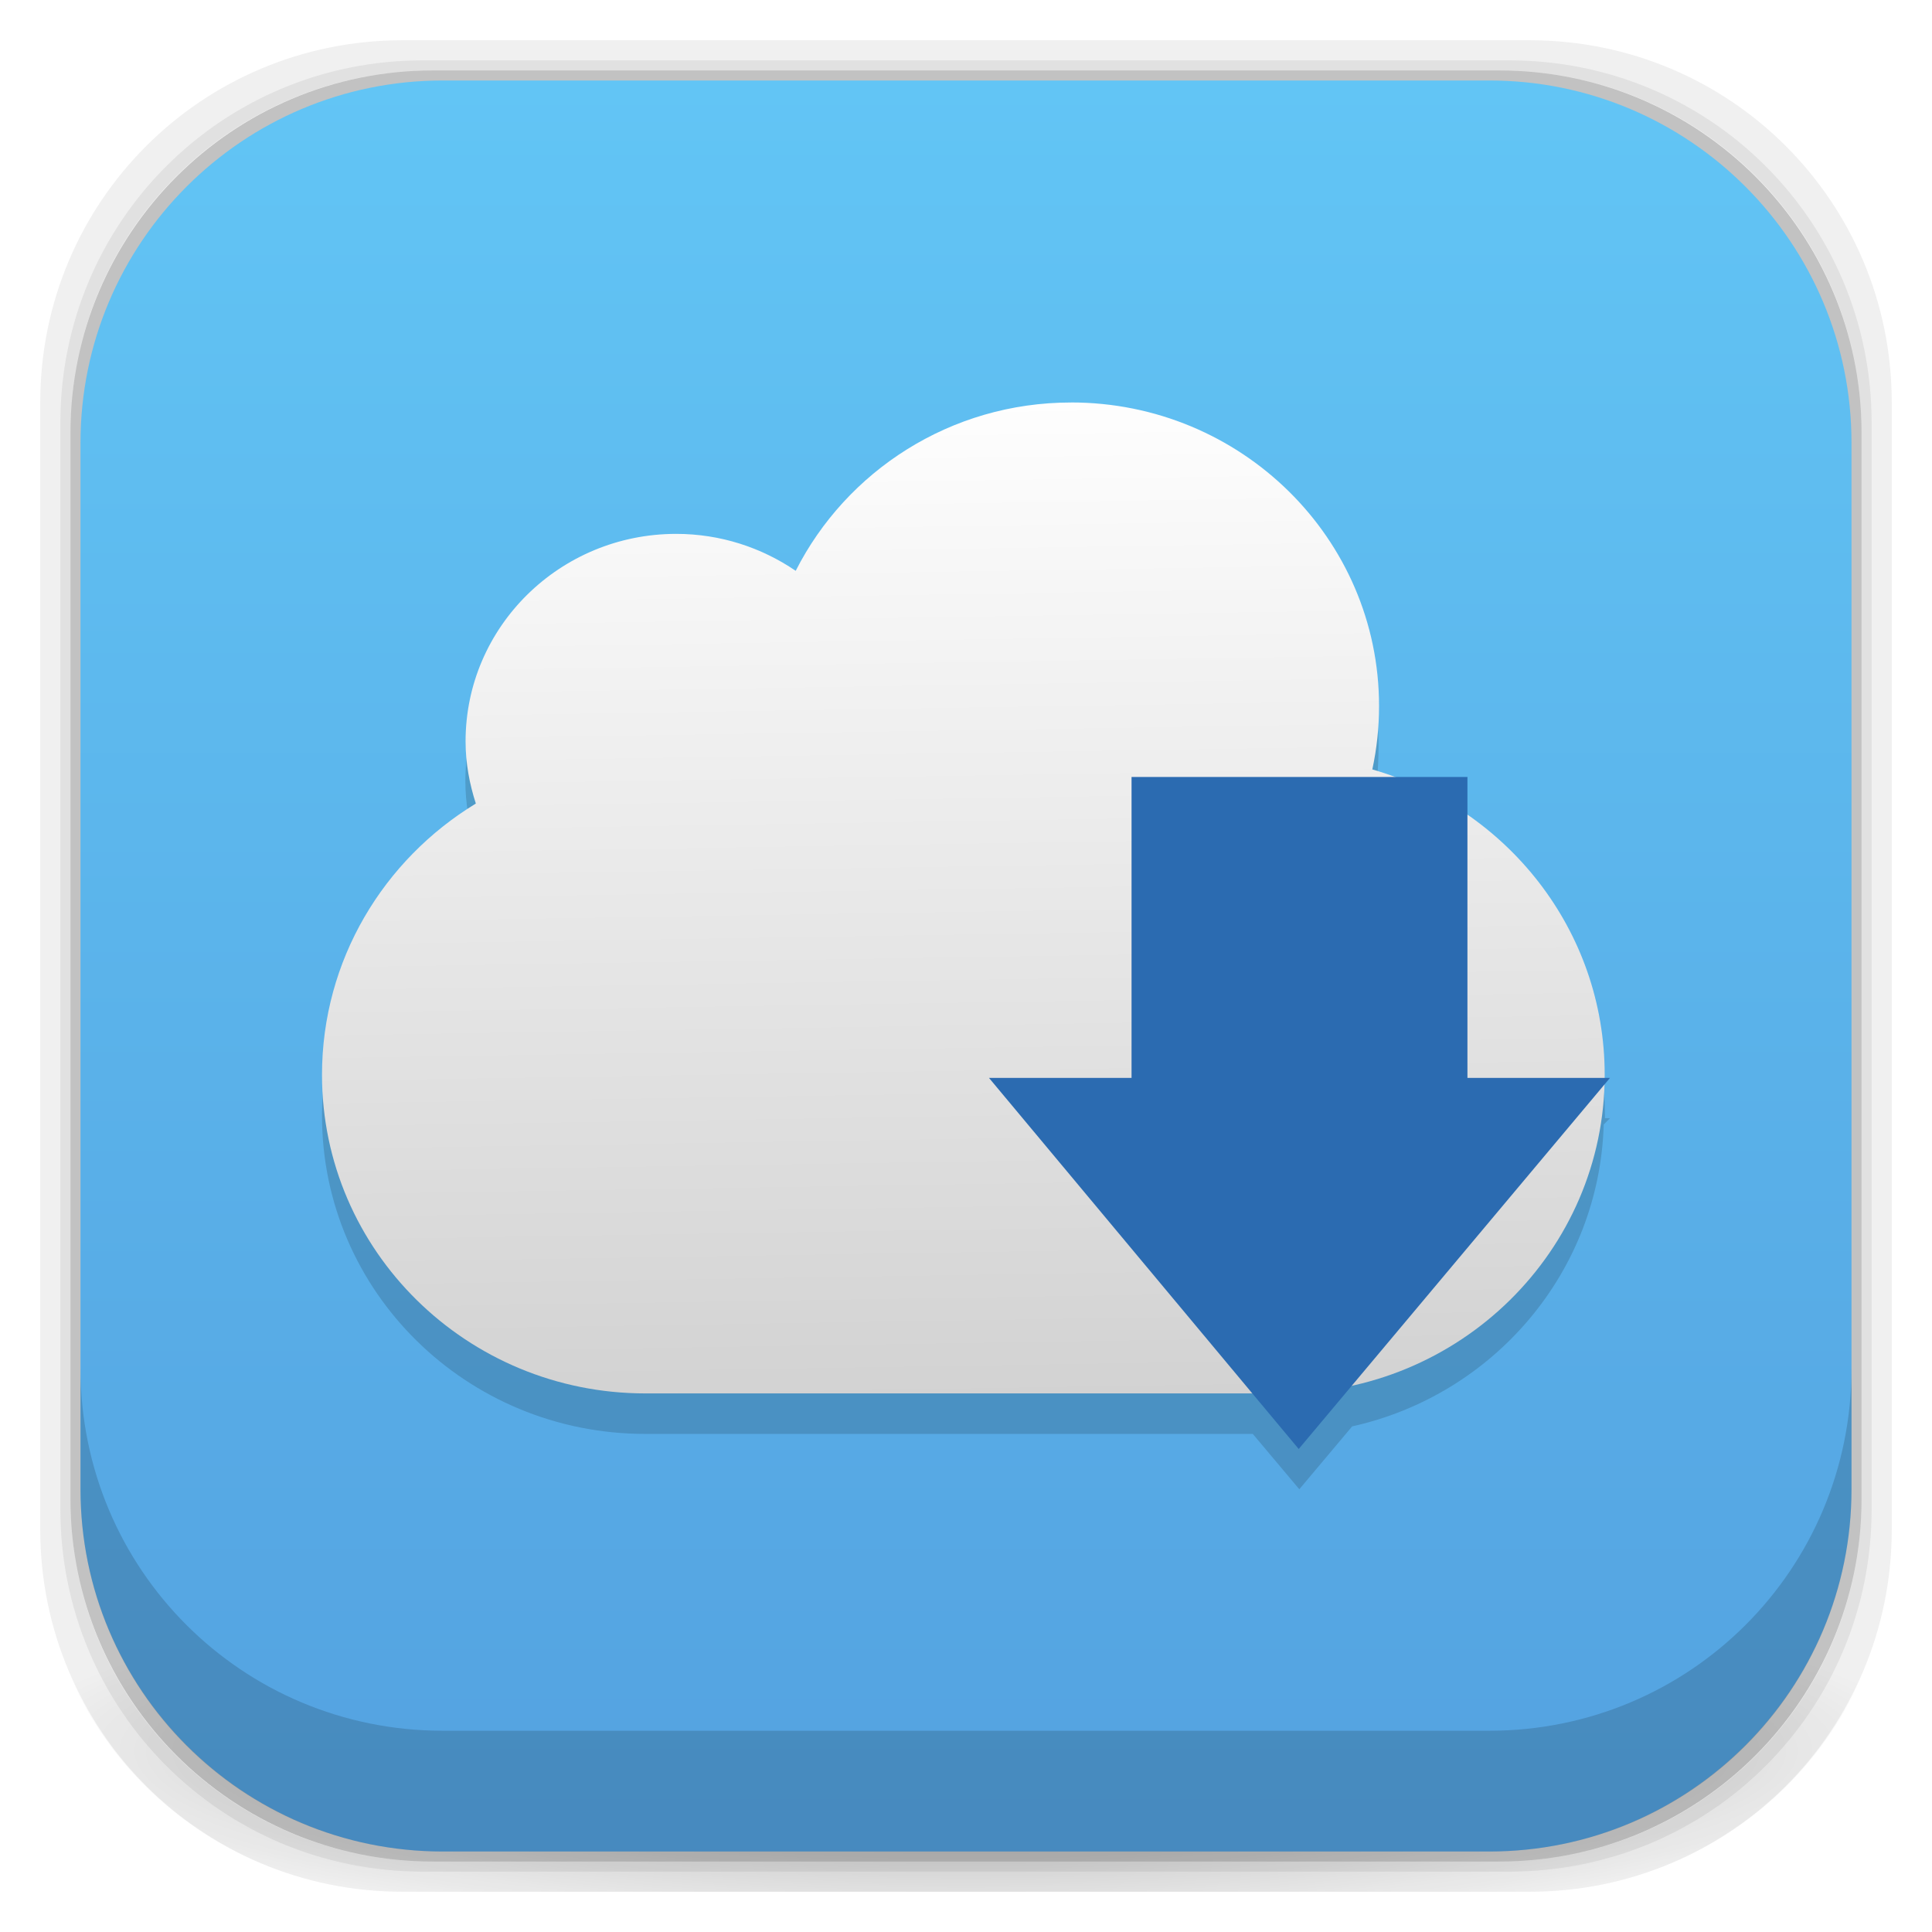
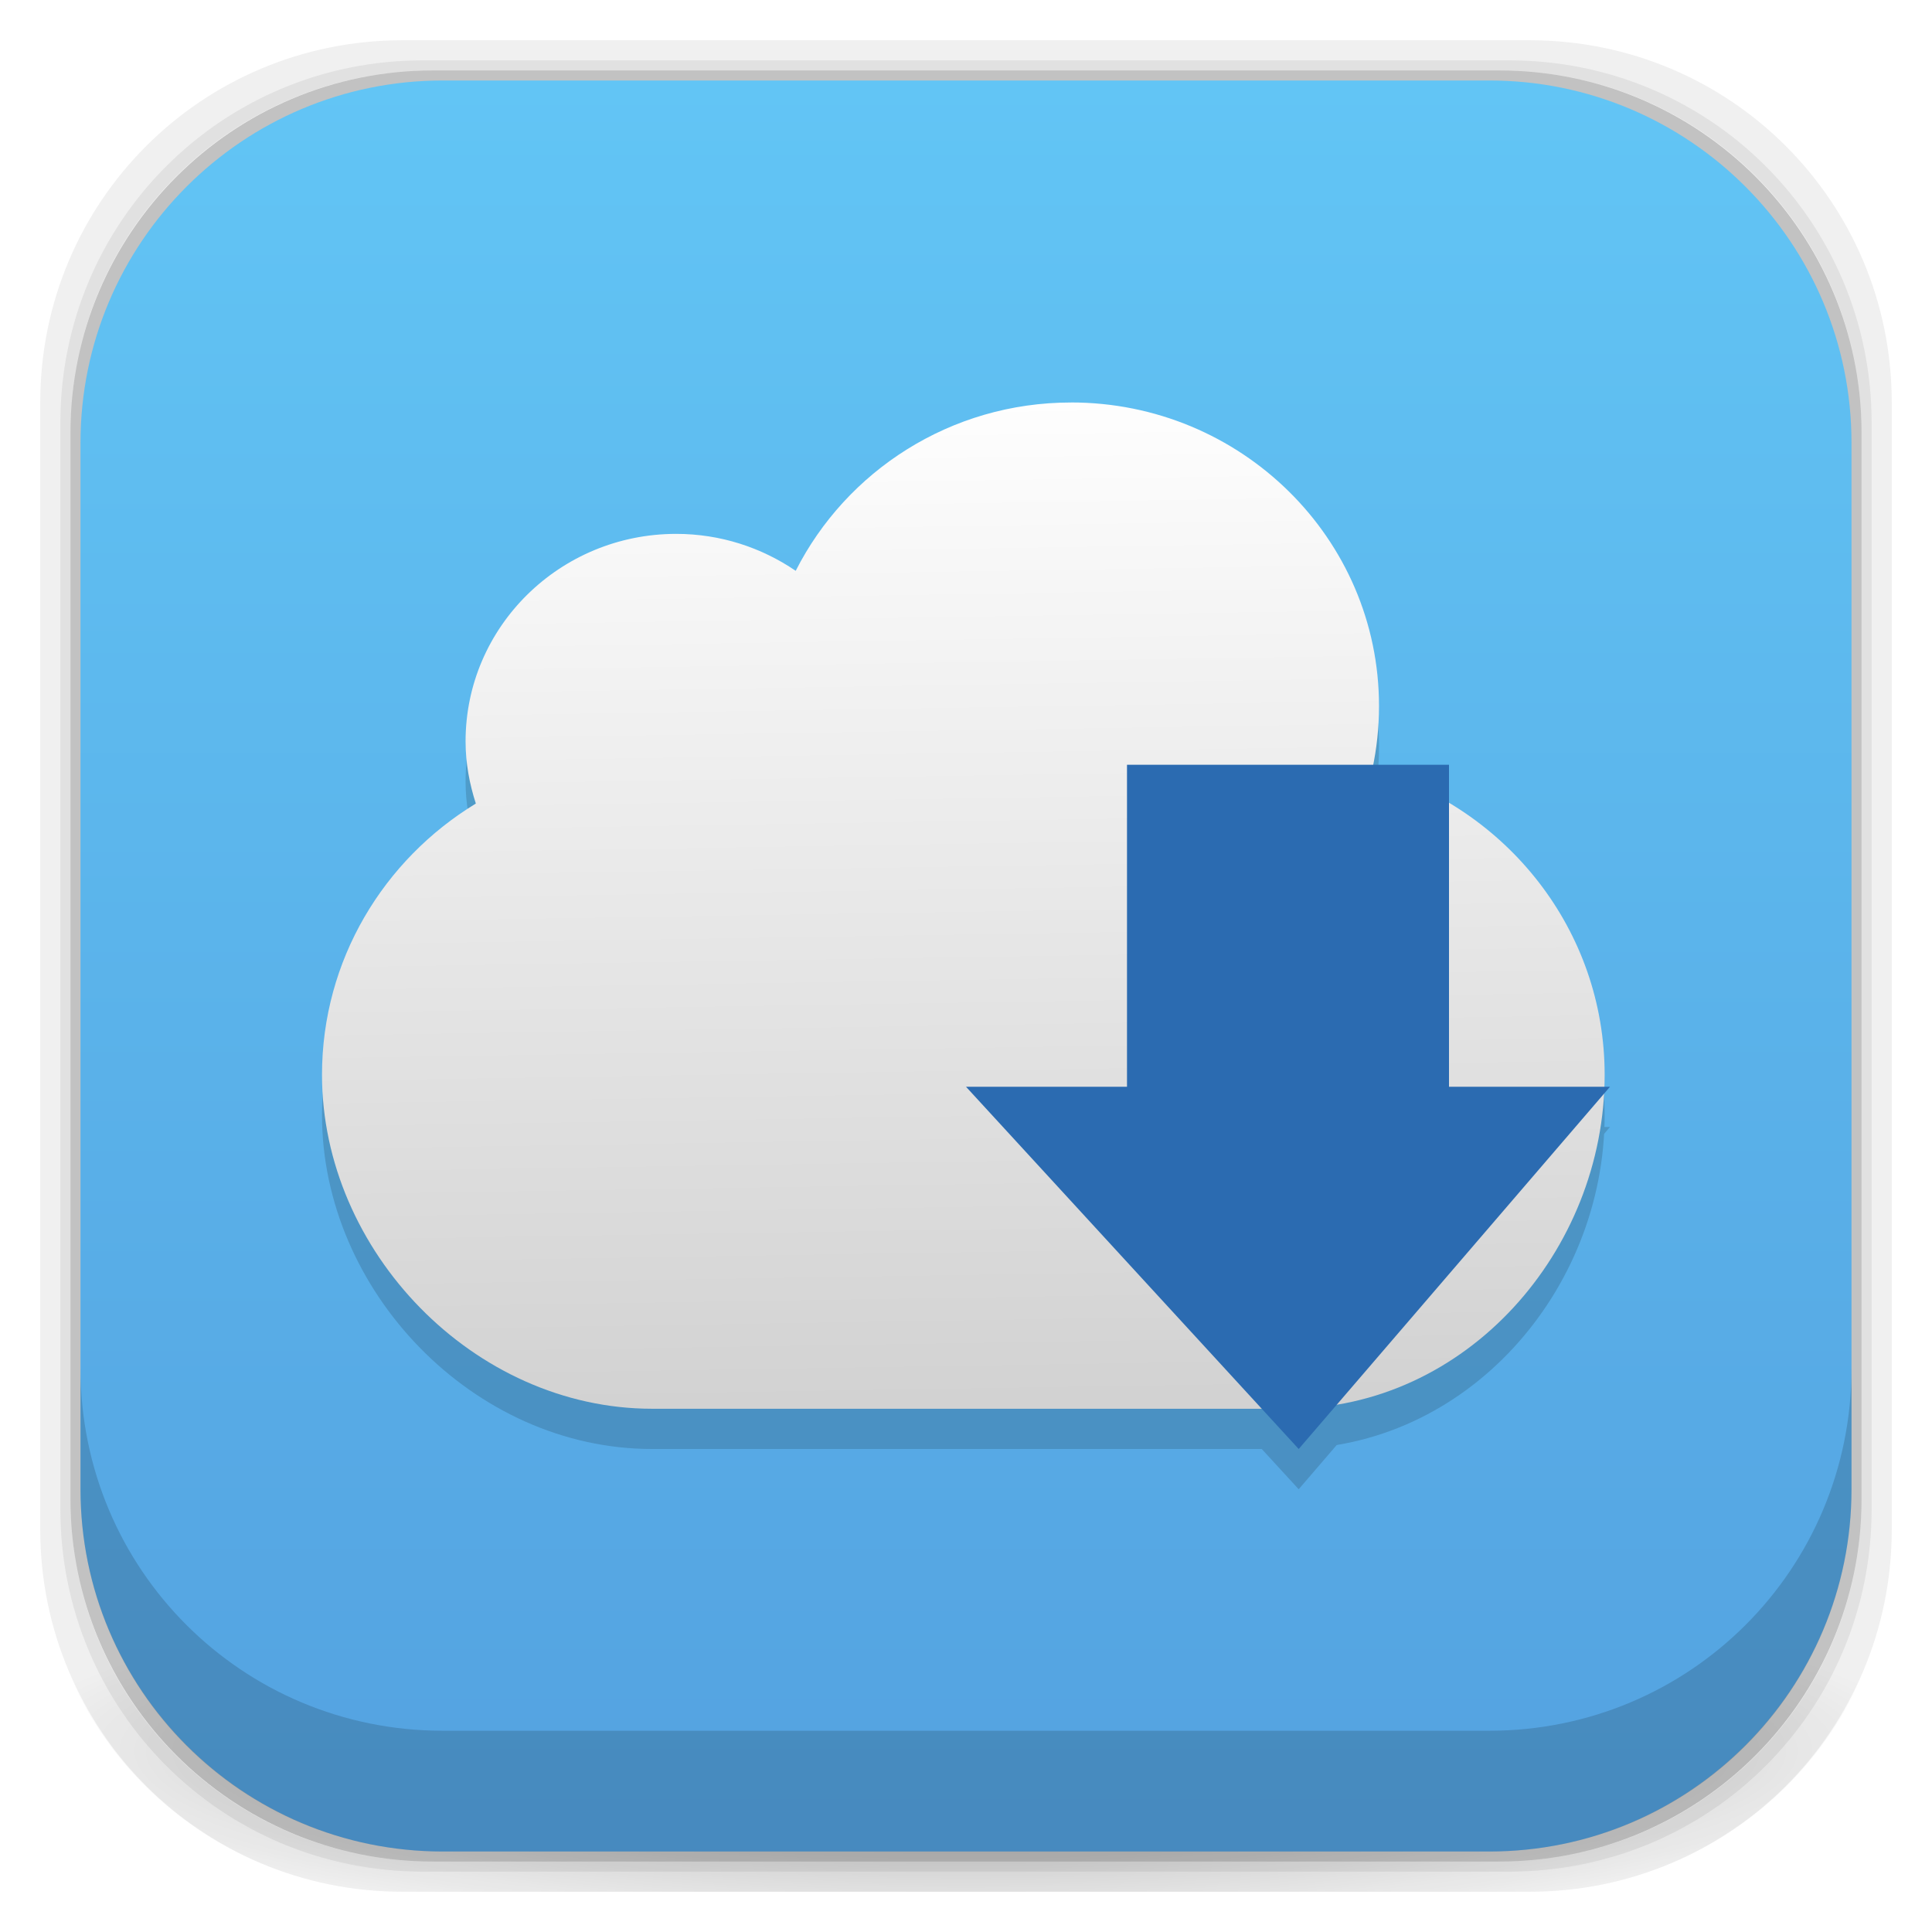
<svg xmlns="http://www.w3.org/2000/svg" xmlns:xlink="http://www.w3.org/1999/xlink" width="48" height="48" id="svg4230" version="1.1">
  <defs id="defs4232">
    <linearGradient id="linearGradient3796">
      <stop style="stop-color:#f7f7f7;stop-opacity:1;" offset="0" id="stop3798" />
      <stop style="stop-color:#ececec;stop-opacity:1;" offset="1" id="stop3800" />
    </linearGradient>
    <linearGradient id="linearGradient4524">
      <stop style="stop-color:#1c5ed1;stop-opacity:1;" offset="0" id="stop4526" />
      <stop style="stop-color:#3675e3;stop-opacity:1;" offset="1" id="stop4528" />
    </linearGradient>
    <linearGradient id="linearGradient4243">
      <stop style="stop-color:#000000;stop-opacity:1;" offset="0" id="stop4245" />
      <stop style="stop-color:#000000;stop-opacity:0;" offset="1" id="stop4247" />
    </linearGradient>
    <radialGradient xlink:href="#linearGradient4243" id="radialGradient4274" gradientUnits="userSpaceOnUse" gradientTransform="matrix(1.043478,0,0,0.1956518,-1.04348,35.18481)" cx="24" cy="42.5" fx="24" fy="42.5" r="23" />
    <linearGradient xlink:href="#linearGradient2867-449-88-871-390-598-476-591-434-148-958-144-827-141-2-5" id="linearGradient4530" x1="24" y1="46" x2="24" y2="-27" gradientUnits="userSpaceOnUse" gradientTransform="translate(0,-47.99997)" />
    <linearGradient id="linearGradient3068-1">
      <stop style="stop-color:#dfdfdf;stop-opacity:1;" offset="0" id="stop3070-5" />
      <stop style="stop-color:#ffffff;stop-opacity:1;" offset="1" id="stop3072-7" />
    </linearGradient>
    <linearGradient xlink:href="#linearGradient3068-1" id="linearGradient4245" x1="24.231" y1="1043.135" x2="24.231" y2="1010.48" gradientUnits="userSpaceOnUse" />
    <linearGradient xlink:href="#linearGradient3796" id="linearGradient3802" x1="24" y1="1015.362" x2="24" y2="1039.362" gradientUnits="userSpaceOnUse" />
    <linearGradient id="linearGradient3702">
      <stop id="stop3704" style="stop-color:black;stop-opacity:0" offset="0" />
      <stop id="stop3710" style="stop-color:black;stop-opacity:1" offset="0.5" />
      <stop id="stop3706" style="stop-color:black;stop-opacity:0" offset="1" />
    </linearGradient>
    <linearGradient y2="39.999" x2="25.058" y1="47.028" x1="25.058" gradientUnits="userSpaceOnUse" id="linearGradient3626" xlink:href="#linearGradient3702" />
    <radialGradient r="2.5" fy="43.5" fx="4.993" cy="43.5" cx="4.993" gradientTransform="matrix(2.003784,0,0,1.4,-20.01187,-104.4)" gradientUnits="userSpaceOnUse" id="radialGradient3624" xlink:href="#linearGradient3688" />
    <linearGradient id="linearGradient3688">
      <stop id="stop3690" style="stop-color:black;stop-opacity:1" offset="0" />
      <stop id="stop3692" style="stop-color:black;stop-opacity:0" offset="1" />
    </linearGradient>
    <radialGradient r="2.5" fy="43.5" fx="4.993" cy="43.5" cx="4.993" gradientTransform="matrix(2.003784,0,0,1.4,27.98813,-17.4)" gradientUnits="userSpaceOnUse" id="radialGradient3622" xlink:href="#linearGradient3688" />
    <linearGradient id="linearGradient3104-9-4">
      <stop id="stop3106-9-5" style="stop-color:#a0a0a0;stop-opacity:1" offset="0" />
      <stop id="stop3108-3-2" style="stop-color:#c8c8c8;stop-opacity:1" offset="1" />
    </linearGradient>
    <linearGradient y2="36.708" x2="13.162" y1="74.262" x1="13.162" gradientTransform="matrix(2.660328,0,0,2.662841,14.98532,-79.74733)" gradientUnits="userSpaceOnUse" id="linearGradient4523-26" xlink:href="#linearGradient3104-9-4" />
    <linearGradient id="linearGradient4747-1">
      <stop offset="0" style="stop-color:#ffffff;stop-opacity:1;" id="stop4749-37" />
      <stop offset="1" style="stop-color:#d2d2d2;stop-opacity:1;" id="stop4751-7" />
    </linearGradient>
    <linearGradient y2="183.069" x2="-56.512" y1="98.056" x1="-57.955" gradientTransform="matrix(1.198128,7.2356339e-4,-7.294754e-4,1.188418,139.5093,-98.4898)" gradientUnits="userSpaceOnUse" id="linearGradient3103" xlink:href="#linearGradient4747-1" />
    <linearGradient xlink:href="#linearGradient4747" id="linearGradient4558-3-7" gradientUnits="userSpaceOnUse" gradientTransform="matrix(0.4503686,2.452074e-4,-2.742051e-4,0.4027414,52.78889,-1.965733)" x1="-67.702" y1="23.898" x2="-67.677" y2="64.665" />
    <linearGradient xlink:href="#linearGradient4747" id="linearGradient4558-3" gradientUnits="userSpaceOnUse" gradientTransform="matrix(0.4503686,2.452074e-4,-2.742051e-4,0.4027414,52.78889,-1.965733)" x1="-67.702" y1="23.898" x2="-67.677" y2="64.665" />
    <linearGradient xlink:href="#linearGradient4747" id="linearGradient4808" gradientUnits="userSpaceOnUse" gradientTransform="matrix(0.4503686,2.452074e-4,-2.742051e-4,0.4027414,52.78889,-1.965733)" x1="-67.702" y1="23.898" x2="-68.266" y2="59.932" />
    <linearGradient xlink:href="#linearGradient4747" id="linearGradient4808-0" gradientUnits="userSpaceOnUse" gradientTransform="matrix(0.4503686,2.452074e-4,-2.742051e-4,0.4027414,52.78889,-1.965733)" x1="-67.702" y1="23.898" x2="-67.677" y2="64.665" />
    <linearGradient id="linearGradient4747">
      <stop offset="0" style="stop-color:#ffffff;stop-opacity:1;" id="stop4749" />
      <stop offset="1" style="stop-color:#d2d2d2;stop-opacity:1;" id="stop4751" />
    </linearGradient>
    <linearGradient xlink:href="#linearGradient4747" id="linearGradient4770" gradientUnits="userSpaceOnUse" gradientTransform="matrix(0.4503686,2.452074e-4,-2.742051e-4,0.4027414,52.78889,-1.965733)" x1="-67.702" y1="23.898" x2="-67.486" y2="57.065" />
    <linearGradient y2="15.822" x2="17.422" y1="7.271" x1="17.422" gradientUnits="userSpaceOnUse" id="linearGradient3713" xlink:href="#linearGradient4222-7" />
    <linearGradient id="linearGradient4222-7">
      <stop offset="0" style="stop-color:#ffffff;stop-opacity:1" id="stop4224-9" />
      <stop offset="1" style="stop-color:#ffffff;stop-opacity:0" id="stop4226-3" />
    </linearGradient>
    <linearGradient xlink:href="#linearGradient4222-7" id="linearGradient3128" gradientUnits="userSpaceOnUse" gradientTransform="matrix(2.660328,0,0,2.662841,14.98532,-79.74733)" x1="18.424" y1="37.788" x2="18.424" y2="74.309" />
    <linearGradient id="linearGradient3707-319-631-396-347-895-373-0-8">
      <stop id="stop10200-1-5" style="stop-color:#345676;stop-opacity:1;" offset="0" />
      <stop id="stop10204-6-6" style="stop-color:#78b0d2;stop-opacity:1;" offset="1" />
    </linearGradient>
    <linearGradient xlink:href="#linearGradient3707-319-631-396-347-895-373-0-8" id="linearGradient2906-4" gradientUnits="userSpaceOnUse" gradientTransform="matrix(3.19595,0,0,3.195024,-18.07309,-86.92341)" x1="31.157" y1="46.001" x2="31.157" y2="25" />
    <linearGradient id="linearGradient2867-449-88-871-390-598-476-591-434-148-958-144-827-141-2-5">
      <stop id="stop10192-7-1" style="stop-color:#62c5f5;stop-opacity:1;" offset="0" />
      <stop id="stop10194-4-2" style="stop-color:#4a8ad2;stop-opacity:1;" offset="1" />
    </linearGradient>
    <radialGradient xlink:href="#linearGradient2867-449-88-871-390-598-476-591-434-148-958-144-827-141-2-5" id="radialGradient2904-5" gradientUnits="userSpaceOnUse" gradientTransform="matrix(-1.2434844e-6,9.454218,-10.39146,-1.3659662e-6,361.9635,-347.3996)" cx="36" cy="25.5" fx="36" fy="25.5" r="10" />
    <linearGradient id="linearGradient4115">
      <stop offset="0" style="stop-color:#ffffff;stop-opacity:1" id="stop4117" />
      <stop id="stop4119" style="stop-color:#ffffff;stop-opacity:0.498;" offset="0.433" />
      <stop id="stop4121" style="stop-color:#ffffff;stop-opacity:0.667;" offset="0.455" />
      <stop offset="1" style="stop-color:#ffffff;stop-opacity:0.314;" id="stop4123" />
    </linearGradient>
    <linearGradient gradientTransform="matrix(1.00577,0,0,0.9939186,8.492263,-60.66979)" gradientUnits="userSpaceOnUse" xlink:href="#linearGradient4115" id="linearGradient2887" y2="122.168" x2="83.217" y1="54" x1="83.217" />
    <linearGradient xlink:href="#linearGradient4115" id="linearGradient4141" gradientUnits="userSpaceOnUse" gradientTransform="matrix(0.25336,0,0,0.2503746,8.799775,1010.907)" x1="83.217" y1="54" x2="83.217" y2="122.168" />
    <linearGradient xlink:href="#linearGradient4747-1" id="linearGradient4161" gradientUnits="userSpaceOnUse" gradientTransform="matrix(1.198128,7.2356339e-4,-7.294754e-4,1.188418,139.5093,-98.4898)" x1="-57.955" y1="98.056" x2="-56.512" y2="183.069" />
    <linearGradient xlink:href="#linearGradient3104-9-4" id="linearGradient4163" gradientUnits="userSpaceOnUse" gradientTransform="matrix(2.660328,0,0,2.662841,14.98532,-79.74733)" x1="13.162" y1="74.262" x2="13.162" y2="36.708" />
    <radialGradient xlink:href="#linearGradient3688" id="radialGradient4165" gradientUnits="userSpaceOnUse" gradientTransform="matrix(2.003784,0,0,1.4,27.98813,-17.4)" cx="4.993" cy="43.5" fx="4.993" fy="43.5" r="2.5" />
    <radialGradient xlink:href="#linearGradient3688" id="radialGradient4167" gradientUnits="userSpaceOnUse" gradientTransform="matrix(2.003784,0,0,1.4,-20.01187,-104.4)" cx="4.993" cy="43.5" fx="4.993" fy="43.5" r="2.5" />
    <linearGradient xlink:href="#linearGradient3702" id="linearGradient4169" gradientUnits="userSpaceOnUse" x1="25.058" y1="47.028" x2="25.058" y2="39.999" />
    <linearGradient xlink:href="#linearGradient4222-7" id="linearGradient4171" gradientUnits="userSpaceOnUse" x1="17.422" y1="7.271" x2="17.422" y2="15.822" />
    <linearGradient xlink:href="#linearGradient4747" id="linearGradient4173" gradientUnits="userSpaceOnUse" gradientTransform="matrix(0.4503686,2.452074e-4,-2.742051e-4,0.4027414,52.78889,-1.965733)" x1="-67.702" y1="23.898" x2="-67.486" y2="57.065" />
    <linearGradient xlink:href="#linearGradient4747" id="linearGradient4175" gradientUnits="userSpaceOnUse" gradientTransform="matrix(0.4503686,2.452074e-4,-2.742051e-4,0.4027414,52.78889,-1.965733)" x1="-67.702" y1="23.898" x2="-67.677" y2="64.665" />
    <linearGradient xlink:href="#linearGradient4747" id="linearGradient4177" gradientUnits="userSpaceOnUse" gradientTransform="matrix(0.4503686,2.452074e-4,-2.742051e-4,0.4027414,52.78889,-1.965733)" x1="-67.702" y1="23.898" x2="-68.266" y2="59.932" />
    <linearGradient xlink:href="#linearGradient4747" id="linearGradient4179" gradientUnits="userSpaceOnUse" gradientTransform="matrix(0.4503686,2.452074e-4,-2.742051e-4,0.4027414,52.78889,-1.965733)" x1="-67.702" y1="23.898" x2="-67.677" y2="64.665" />
    <linearGradient xlink:href="#linearGradient4747" id="linearGradient4181" gradientUnits="userSpaceOnUse" gradientTransform="matrix(0.4503686,2.452074e-4,-2.742051e-4,0.4027414,52.78889,-1.965733)" x1="-67.702" y1="23.898" x2="-67.677" y2="64.665" />
    <linearGradient xlink:href="#linearGradient4747-1" id="linearGradient4203" gradientUnits="userSpaceOnUse" gradientTransform="matrix(1.198128,7.2356339e-4,-7.294754e-4,1.188418,139.5093,-98.4898)" x1="-57.955" y1="98.056" x2="-56.512" y2="183.069" />
    <linearGradient xlink:href="#linearGradient4747-1" id="linearGradient4216" gradientUnits="userSpaceOnUse" gradientTransform="matrix(1.198128,7.2356339e-4,-7.294754e-4,1.188418,139.5093,-98.4898)" x1="-57.955" y1="98.056" x2="-56.512" y2="183.069" />
    <linearGradient xlink:href="#linearGradient4747-1" id="linearGradient4224" gradientUnits="userSpaceOnUse" gradientTransform="matrix(1.198128,7.2356339e-4,-7.294754e-4,1.188418,139.5093,-98.4898)" x1="-57.955" y1="98.056" x2="-56.512" y2="183.069" />
    <linearGradient xlink:href="#linearGradient4747-1" id="linearGradient4228" gradientUnits="userSpaceOnUse" gradientTransform="matrix(0.305298,1.8165767e-4,-1.8587947e-4,0.298364,43.17447,985.4965)" x1="-57.955" y1="98.056" x2="-56.512" y2="183.069" />
    <linearGradient xlink:href="#linearGradient4747-1" id="linearGradient4231" gradientUnits="userSpaceOnUse" gradientTransform="matrix(0.305298,1.8165767e-4,-1.8587947e-4,0.298364,43.17447,-18.86573)" x1="-57.955" y1="98.056" x2="-56.512" y2="183.069" />
    <linearGradient xlink:href="#linearGradient4747-1" id="linearGradient4236" gradientUnits="userSpaceOnUse" gradientTransform="matrix(0.305298,1.8165767e-4,-1.8587947e-4,0.298364,43.17447,984.4965)" x1="-57.955" y1="98.056" x2="-56.512" y2="183.069" />
  </defs>
  <g id="layer3" style="display:inline">
    <path style="opacity:0.06;fill:#000000;fill-opacity:1;stroke:none" d="M 10,1 C 5.014,1 1,5.014 1,10 l 0,28 c 0,4.986 4.014,9 9,9 l 28,0 c 4.986,0 9,-4.014 9,-9 L 47,10 C 47,5.014 42.986,1 38,1 L 10,1 z m 0.5,0.5 27,0 c 4.986,0 9,4.014 9,9 l 0,27 c 0,4.986 -4.014,9 -9,9 l -27,0 c -4.986,0 -9,-4.014 -9,-9 l 0,-27 c 0,-4.986 4.014,-9 9,-9 z" id="rect3829" />
    <path style="opacity:0.12;fill:#000000;fill-opacity:1;stroke:none" d="m 10.5,1.5 c -4.986,0 -9,4.014 -9,9 l 0,27 c 0,4.986 4.014,9 9,9 l 27,0 c 4.986,0 9,-4.014 9,-9 l 0,-27 c 0,-4.986 -4.014,-9 -9,-9 l -27,0 z m 0.25,0.25 26.5,0 c 4.986,0 9,4.014 9,9 l 0,26.5 c 0,4.986 -4.014,9 -9,9 l -26.5,0 c -4.986,0 -9,-4.014 -9,-9 l 0,-26.5 c 0,-4.986 4.014,-9 9,-9 z" id="rect3827" />
    <rect style="opacity:0.24;fill:#000000;fill-opacity:1;stroke:none" id="rect3038-4" width="44.5" height="44.5" x="1.75" y="1.75" ry="9" rx="9" />
  </g>
  <g id="layer6" style="display:inline">
    <path style="opacity:0.3;fill:url(#radialGradient4274);fill-opacity:1;stroke:none" d="M 1.031,39 C 1.519,43.519 5.347,47 10,47 l 28,0 c 4.653,0 8.481,-3.481 8.969,-8 l -45.938,0 z" id="rect4241" />
  </g>
  <g id="layer2" style="display:inline">
    <rect style="fill:url(#linearGradient4530);fill-opacity:1;stroke:none" id="rect3038" width="44" height="44" x="2" y="-46" ry="9" rx="9" transform="scale(1,-1)" />
  </g>
  <g id="layer1" transform="translate(0,-1004.362)" style="display:inline">
-     <path style="color:#000000;fill:#000000;fill-opacity:1;fill-rule:nonzero;stroke:none;stroke-width:1;marker:none;visibility:visible;display:inline;overflow:visible;enable-background:accumulate;opacity:0.15" d="M 26.594 11 C 23.596 11 21.037 12.713 19.781 15.188 C 18.936 14.611 17.917 14.25 16.812 14.25 C 13.925 14.25 11.562 16.561 11.562 19.406 C 11.562 19.948 11.655 20.479 11.812 20.969 C 9.52 22.363 8 24.871 8 27.719 C 8 32.09 11.595 35.625 16.031 35.625 L 31.125 35.625 L 32.281 37 L 33.594 35.438 C 37.105 34.658 39.737 31.606 39.844 27.938 L 40 27.781 L 39.875 27.781 C 39.875 27.76 39.875 27.74 39.875 27.719 C 39.875 25.052 38.521 22.681 36.469 21.25 L 36.469 20.312 L 34.719 20.312 C 34.518 20.237 34.302 20.185 34.094 20.125 C 34.204 19.616 34.25 19.072 34.25 18.531 C 34.25 14.368 30.819 11 26.594 11 z " transform="translate(0,1004.362)" id="path4220" />
-     <path style="color:#000000;fill:url(#linearGradient4236);fill-opacity:1;fill-rule:nonzero;stroke:none;stroke-width:1;marker:none;visibility:visible;display:inline;overflow:visible;enable-background:accumulate" d="m 26.609,1014.362 c -2.997,0 -5.585,1.707 -6.84,4.182 -0.845,-0.576 -1.866,-0.918 -2.97,-0.918 -2.888,0 -5.232,2.309 -5.232,5.154 0,0.542 0.097,1.056 0.255,1.546 C 9.53,1025.72 8,1028.217 8,1031.065 c 0,4.371 3.599,7.916 8.035,7.916 l 15.798,0 c 4.436,0 8.035,-3.545 8.035,-7.916 0,-3.597 -2.436,-6.624 -5.773,-7.587 0.11,-0.509 0.167,-1.036 0.167,-1.577 0,-4.163 -3.427,-7.54 -7.652,-7.54 z" id="path3038" />
-     <path d="m 40,1031.142 -7.734,9.22 -7.695,-9.22 3.542,0 0,-7.476 8.345,0 0,7.476 3.542,0 0,0 z" id="path3288" style="color:#000000;fill:#2b6bb1;fill-opacity:1;fill-rule:nonzero;stroke:none;stroke-width:0.248;marker:none;visibility:visible;display:inline;overflow:visible;enable-background:accumulate" />
+     <g id="g3081" transform="translate(0,1)" style="fill:#000000;fill-opacity:1;opacity:0.15">
+       <path style="color:#000000;fill:#000000;fill-opacity:1;fill-rule:nonzero;stroke:none;stroke-width:1;marker:none;visibility:visible;display:inline;overflow:visible;enable-background:accumulate" d="m 26.609,1014.362 c -2.997,0 -5.585,1.707 -6.84,4.182 -0.845,-0.576 -1.866,-0.918 -2.97,-0.918 -2.888,0 -5.232,2.309 -5.232,5.154 0,0.542 0.097,1.056 0.255,1.546 C 9.53,1025.72 8,1028.217 8,1031.065 c 0,4.371 3.766,8.297 8.202,8.297 l 15.798,0 c 4.436,0 7.867,-3.926 7.867,-8.297 0,-3.597 -2.436,-6.624 -5.773,-7.587 0.11,-0.509 0.167,-1.036 0.167,-1.577 0,-4.163 -3.427,-7.54 -7.652,-7.54 z" id="path3077" />
+       <path d="m 32.266,1040.362 -8.266,-9 4,0 0,-8 8,0 0,8 4,0 z" id="path3079" style="color:#000000;fill:#000000;fill-opacity:1;fill-rule:nonzero;stroke:none;stroke-width:0.248;marker:none;visibility:visible;display:inline;overflow:visible;enable-background:accumulate" />
+     </g>
+     <path style="color:#000000;fill:url(#linearGradient4236);fill-opacity:1;fill-rule:nonzero;stroke:none;stroke-width:1;marker:none;visibility:visible;display:inline;overflow:visible;enable-background:accumulate" d="m 26.609,1014.362 c -2.997,0 -5.585,1.707 -6.84,4.182 -0.845,-0.576 -1.866,-0.918 -2.97,-0.918 -2.888,0 -5.232,2.309 -5.232,5.154 0,0.542 0.097,1.056 0.255,1.546 C 9.53,1025.72 8,1028.217 8,1031.065 c 0,4.371 3.766,8.297 8.202,8.297 l 15.798,0 c 4.436,0 7.867,-3.926 7.867,-8.297 0,-3.597 -2.436,-6.624 -5.773,-7.587 0.11,-0.509 0.167,-1.036 0.167,-1.577 0,-4.163 -3.427,-7.54 -7.652,-7.54 z" id="path3038" />
+     <path d="m 32.266,1040.362 -8.266,-9 4,0 0,-8 8,0 0,8 4,0 z" id="path3288" style="color:#000000;fill:#2b6bb1;fill-opacity:1;fill-rule:nonzero;stroke:none;stroke-width:0.248;marker:none;visibility:visible;display:inline;overflow:visible;enable-background:accumulate" />
  </g>
  <g id="layer4" style="display:inline">
    <path style="opacity:0.15;fill:#000000;fill-opacity:1;stroke:none" d="m 2,34 0,3 c 0,4.986 4.014,9 9,9 l 26,0 c 4.986,0 9,-4.014 9,-9 l 0,-3 c 0,4.986 -4.014,9 -9,9 L 11,43 C 6.014,43 2,38.986 2,34 Z" id="rect3038-42" />
  </g>
  <g id="layer7" style="display:none">
    <rect rx="9" ry="9" y="2" x="2" height="44" width="44" id="rect4169" style="fill:#abe1ad;fill-opacity:1;stroke:none;display:inline" />
  </g>
</svg>
